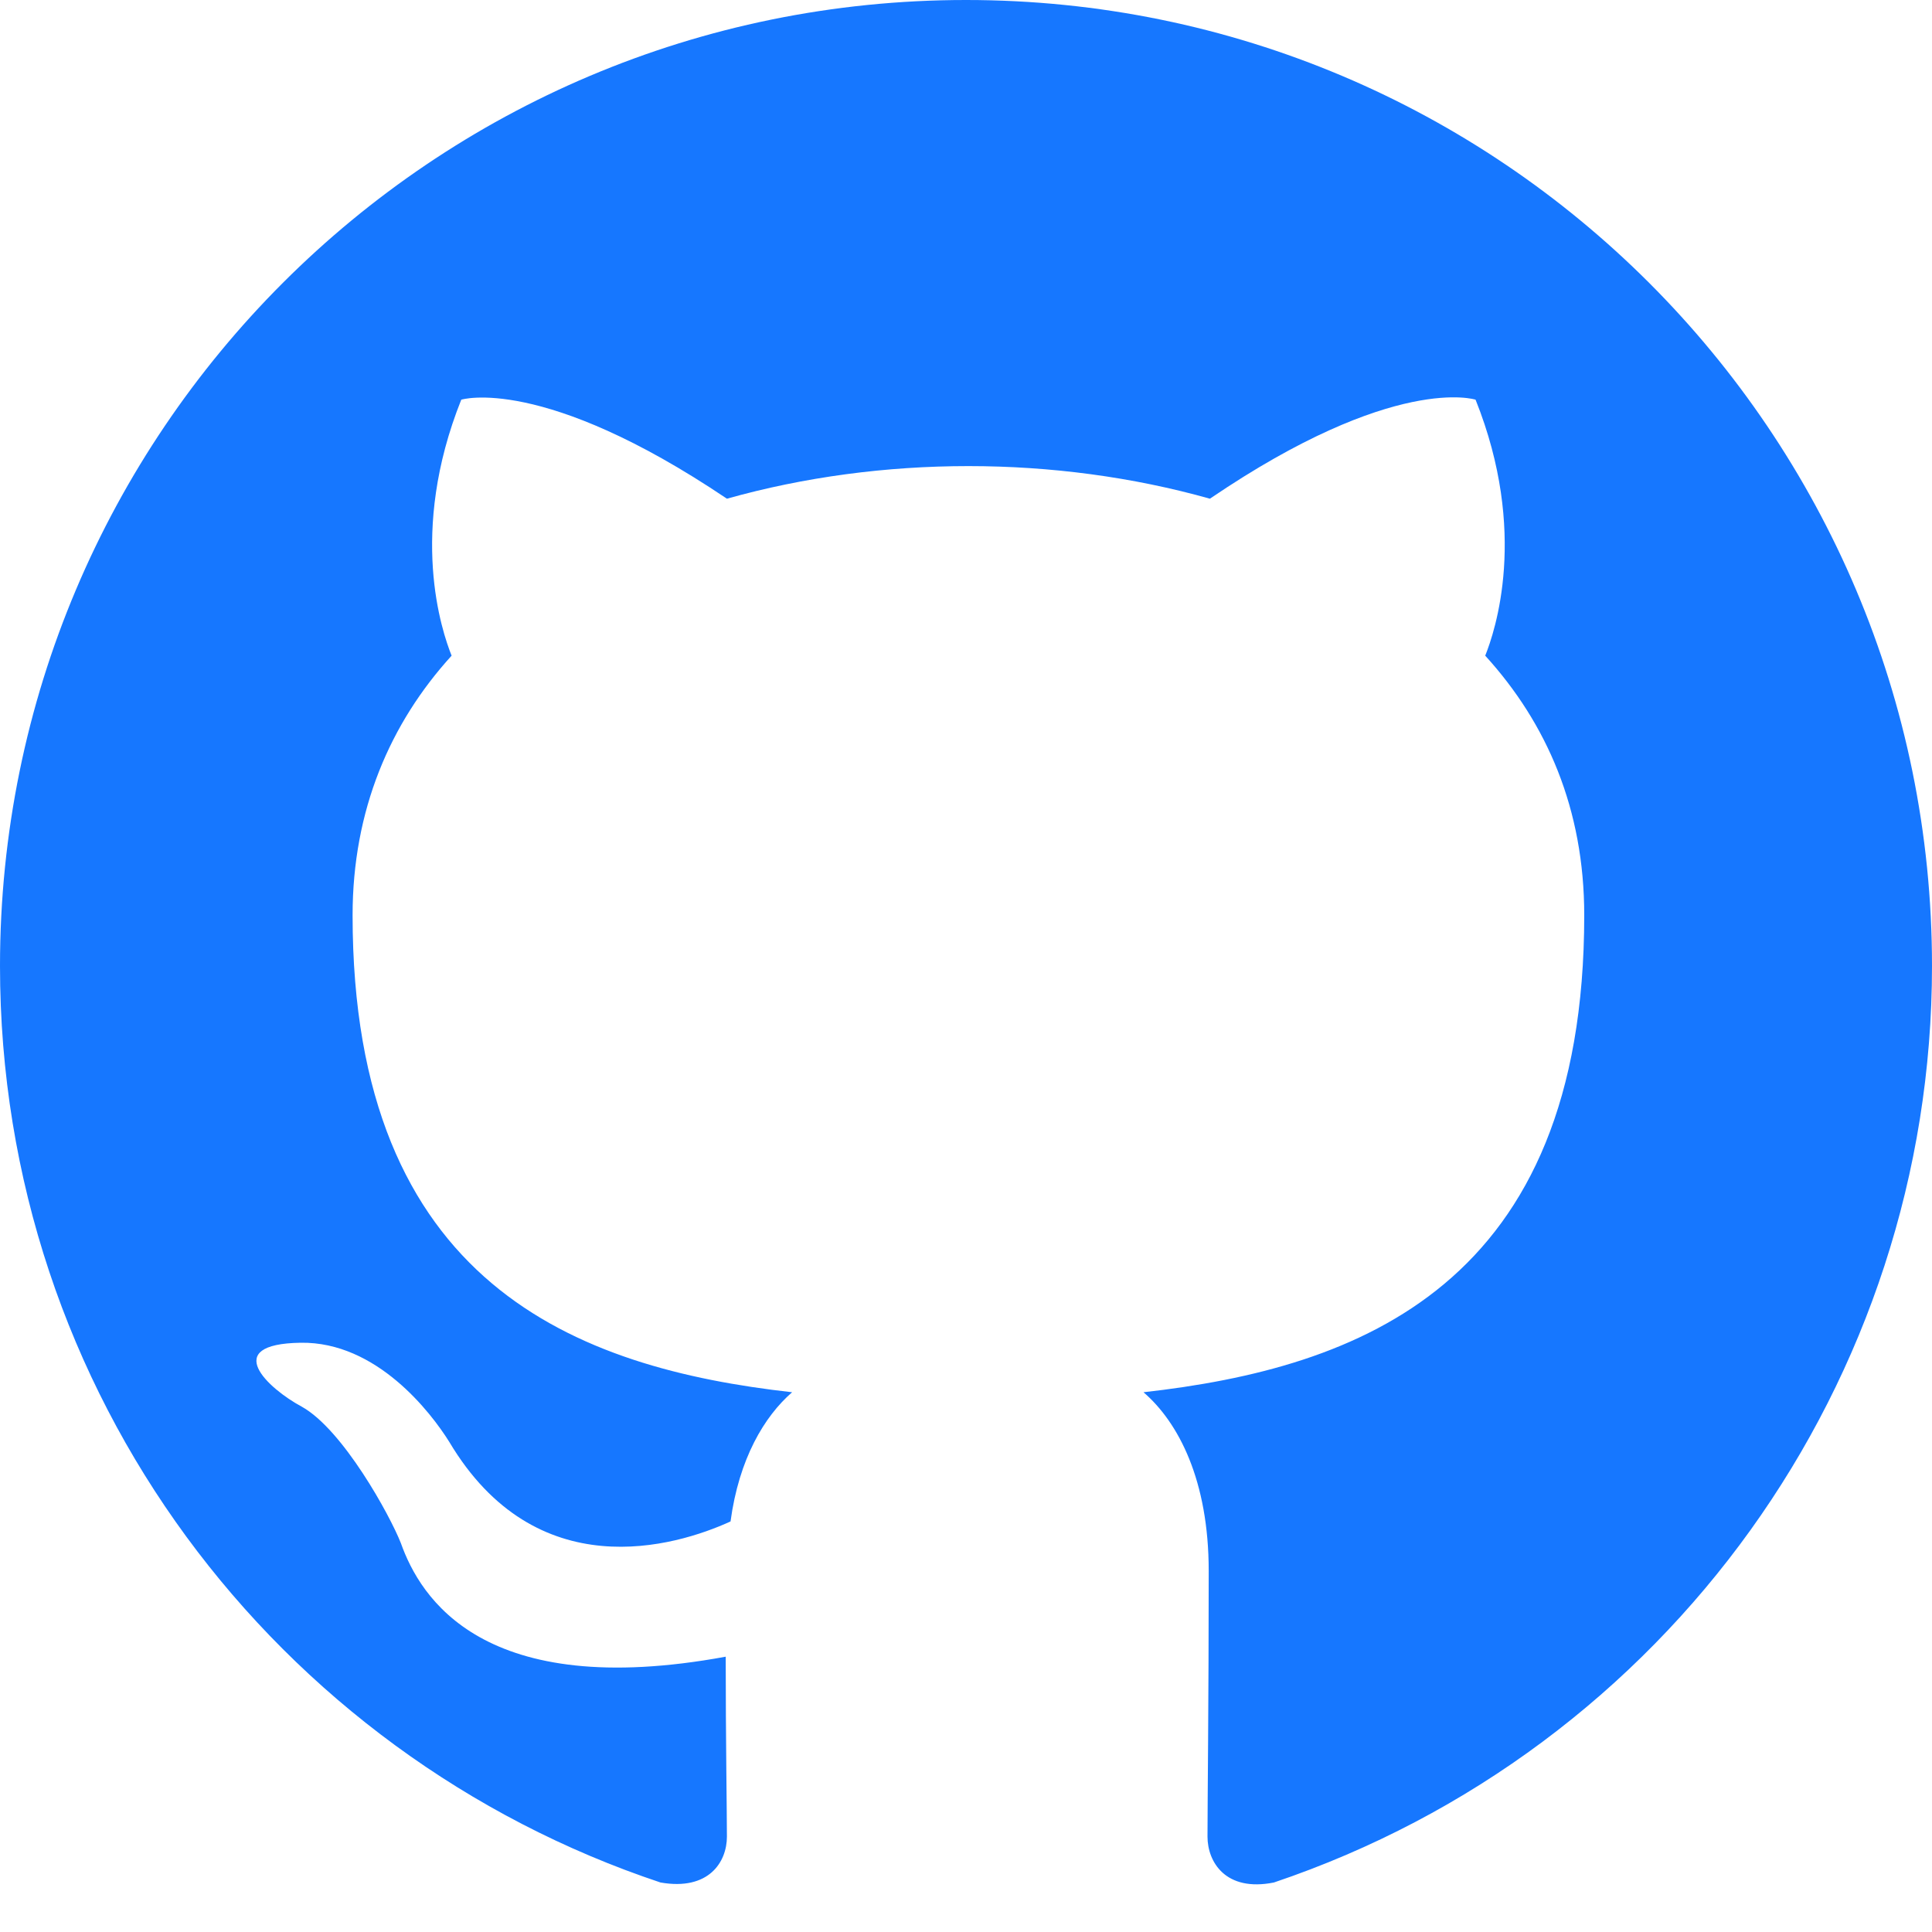
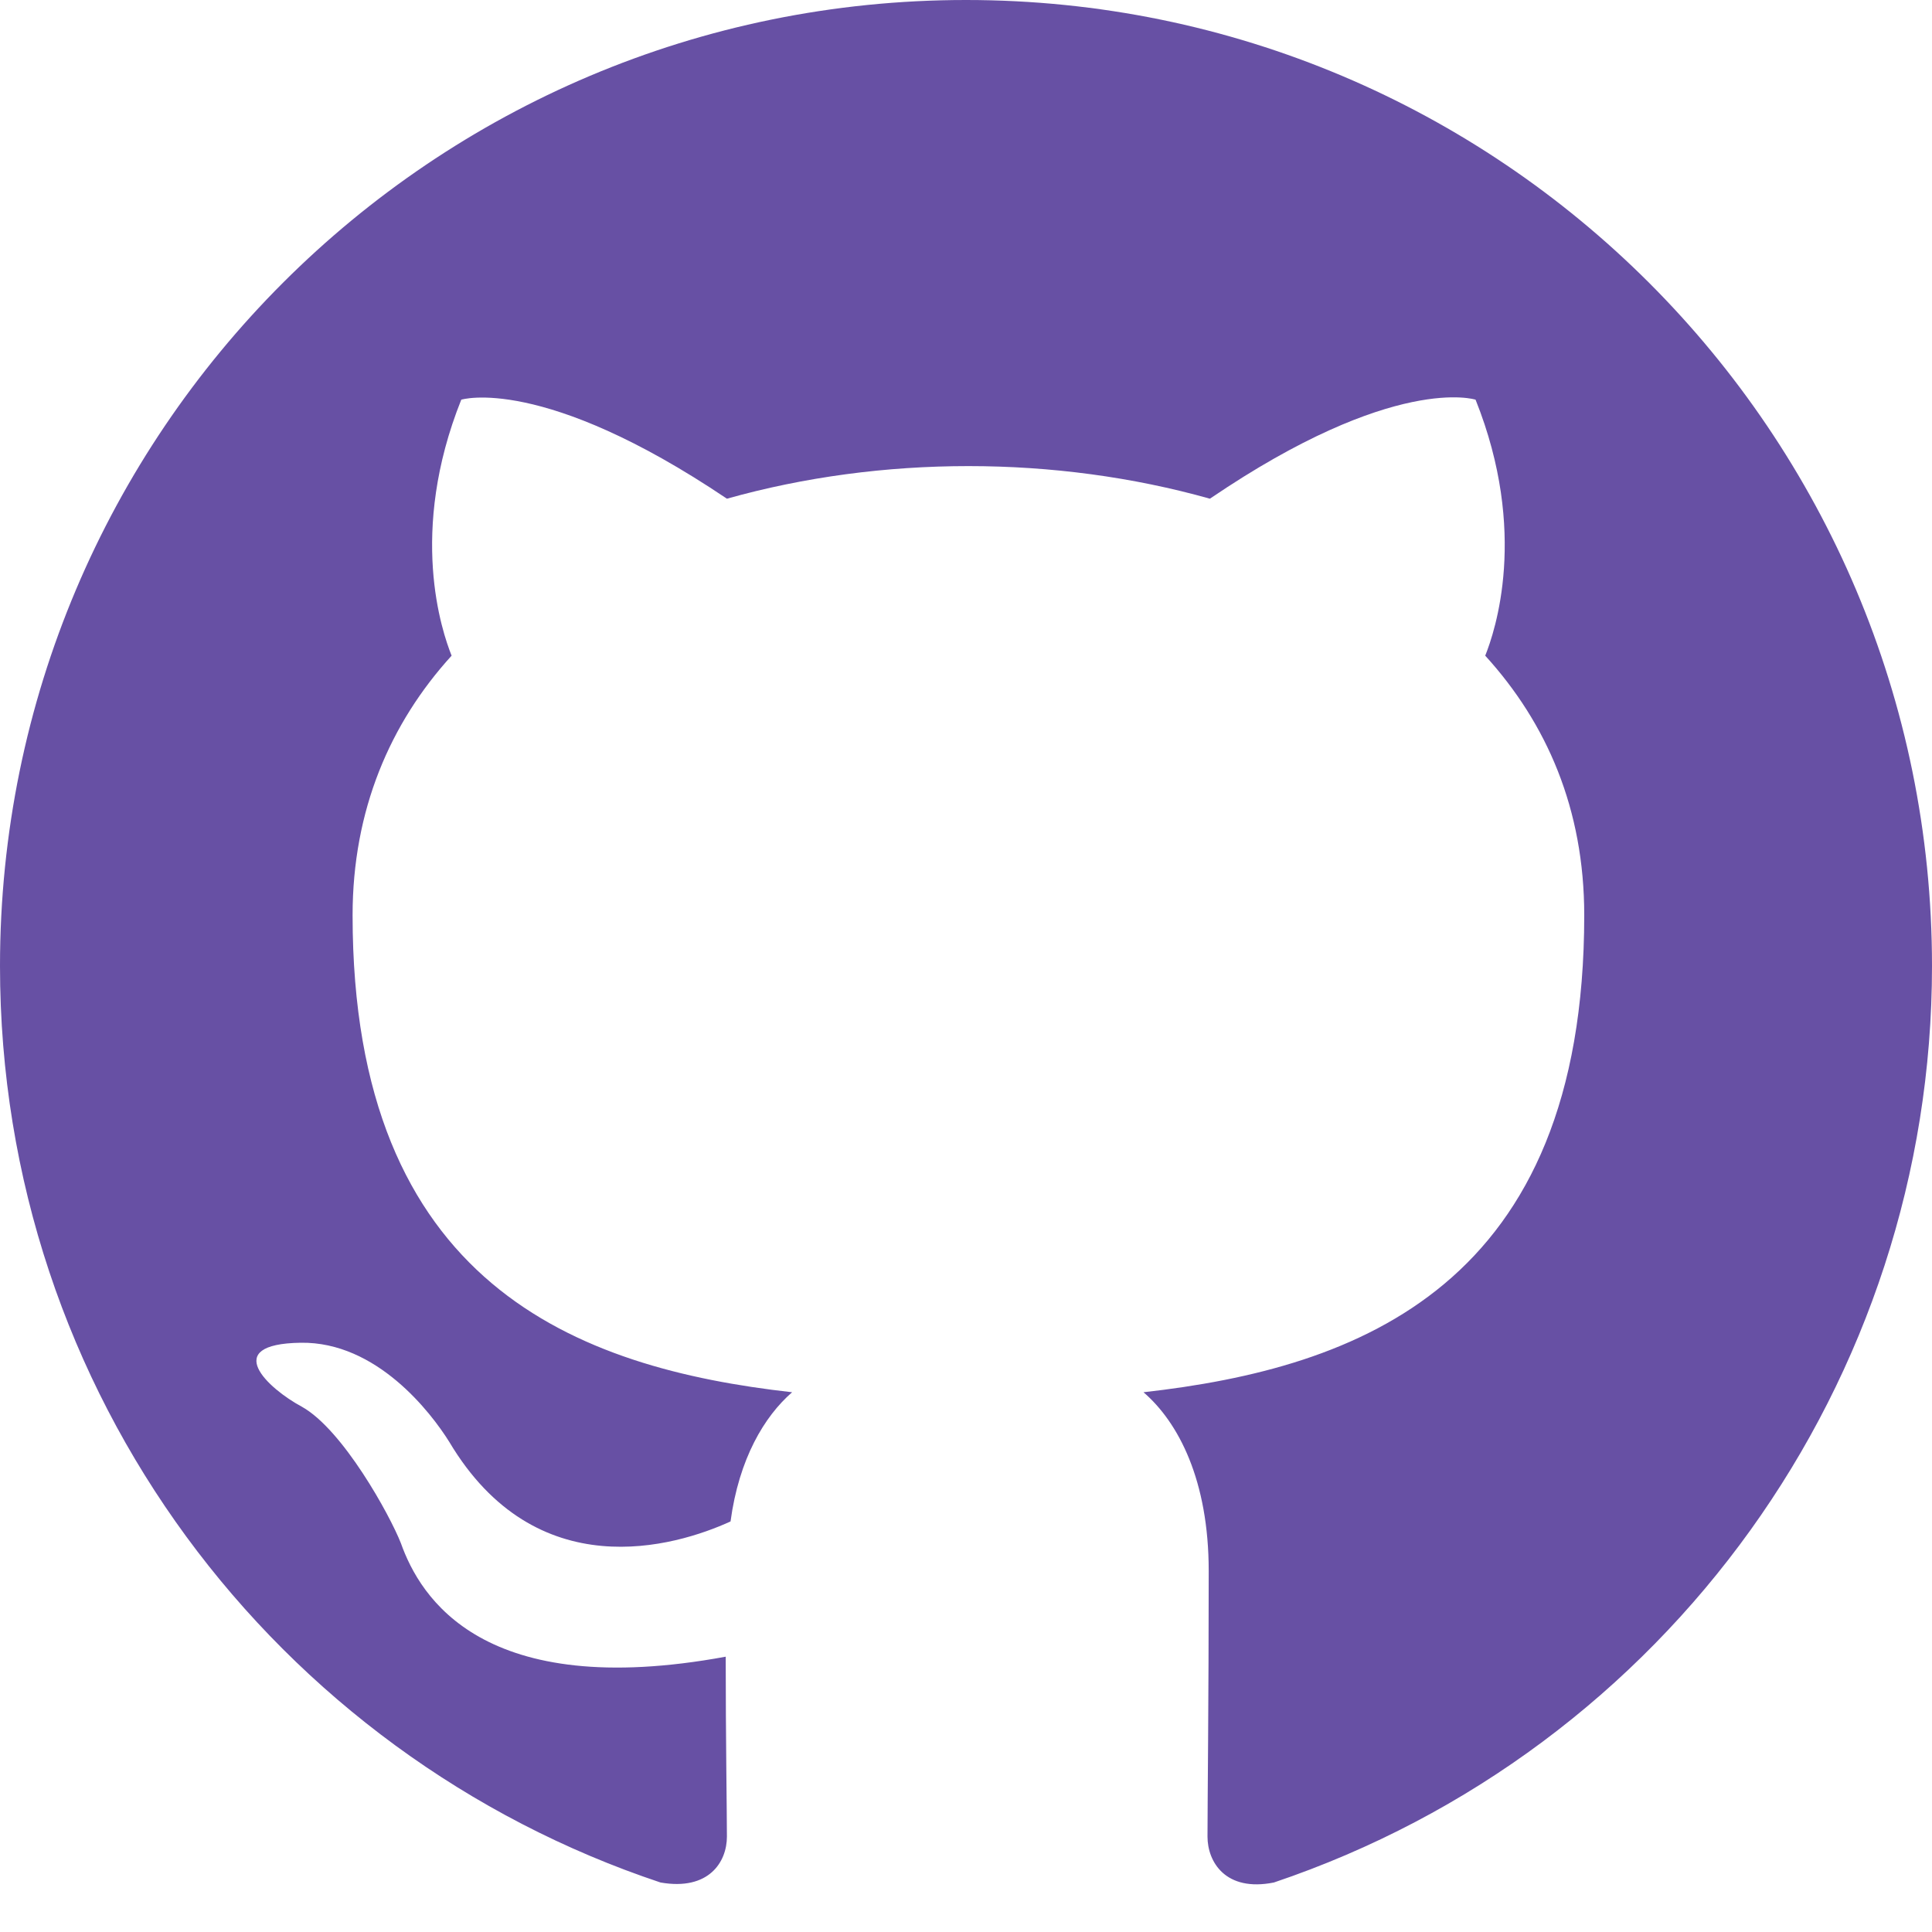
<svg xmlns="http://www.w3.org/2000/svg" width="128" height="128" viewBox="0 0 16 16">
-   <path fill="#1677FF" d="M8 0C3.58 0 0 3.58 0 8c0 3.54 2.29 6.53 5.47 7.59c.4.07.55-.17.55-.38c0-.19-.01-.82-.01-1.49c-2.01.37-2.53-.49-2.69-.94c-.09-.23-.48-.94-.82-1.13c-.28-.15-.68-.52-.01-.53c.63-.01 1.08.58 1.23.82c.72 1.21 1.87.87 2.33.66c.07-.52.28-.87.51-1.07c-1.78-.2-3.64-.89-3.64-3.95c0-.87.31-1.59.82-2.15c-.08-.2-.36-1.02.08-2.12c0 0 .67-.21 2.2.82c.64-.18 1.32-.27 2-.27s1.36.09 2 .27c1.53-1.04 2.2-.82 2.2-.82c.44 1.1.16 1.92.08 2.12c.51.56.82 1.27.82 2.15c0 3.07-1.87 3.75-3.65 3.95c.29.25.54.73.54 1.48c0 1.07-.01 1.93-.01 2.2c0 .21.15.46.55.38A8.01 8.01 0 0 0 16 8c0-4.42-3.58-8-8-8" />
+   <path fill="#6750A4" d="M8 0C3.58 0 0 3.58 0 8c0 3.54 2.29 6.53 5.47 7.59c.4.07.55-.17.55-.38c0-.19-.01-.82-.01-1.49c-2.01.37-2.53-.49-2.69-.94c-.09-.23-.48-.94-.82-1.13c-.28-.15-.68-.52-.01-.53c.63-.01 1.08.58 1.23.82c.72 1.21 1.87.87 2.33.66c.07-.52.28-.87.51-1.07c-1.78-.2-3.64-.89-3.64-3.95c0-.87.31-1.59.82-2.15c-.08-.2-.36-1.02.08-2.12c0 0 .67-.21 2.2.82c.64-.18 1.32-.27 2-.27s1.36.09 2 .27c1.53-1.04 2.2-.82 2.2-.82c.44 1.1.16 1.92.08 2.12c.51.56.82 1.27.82 2.15c0 3.07-1.87 3.75-3.65 3.95c.29.25.54.73.54 1.48c0 1.07-.01 1.93-.01 2.2c0 .21.15.46.55.38A8.01 8.01 0 0 0 16 8c0-4.42-3.58-8-8-8" />
</svg>
